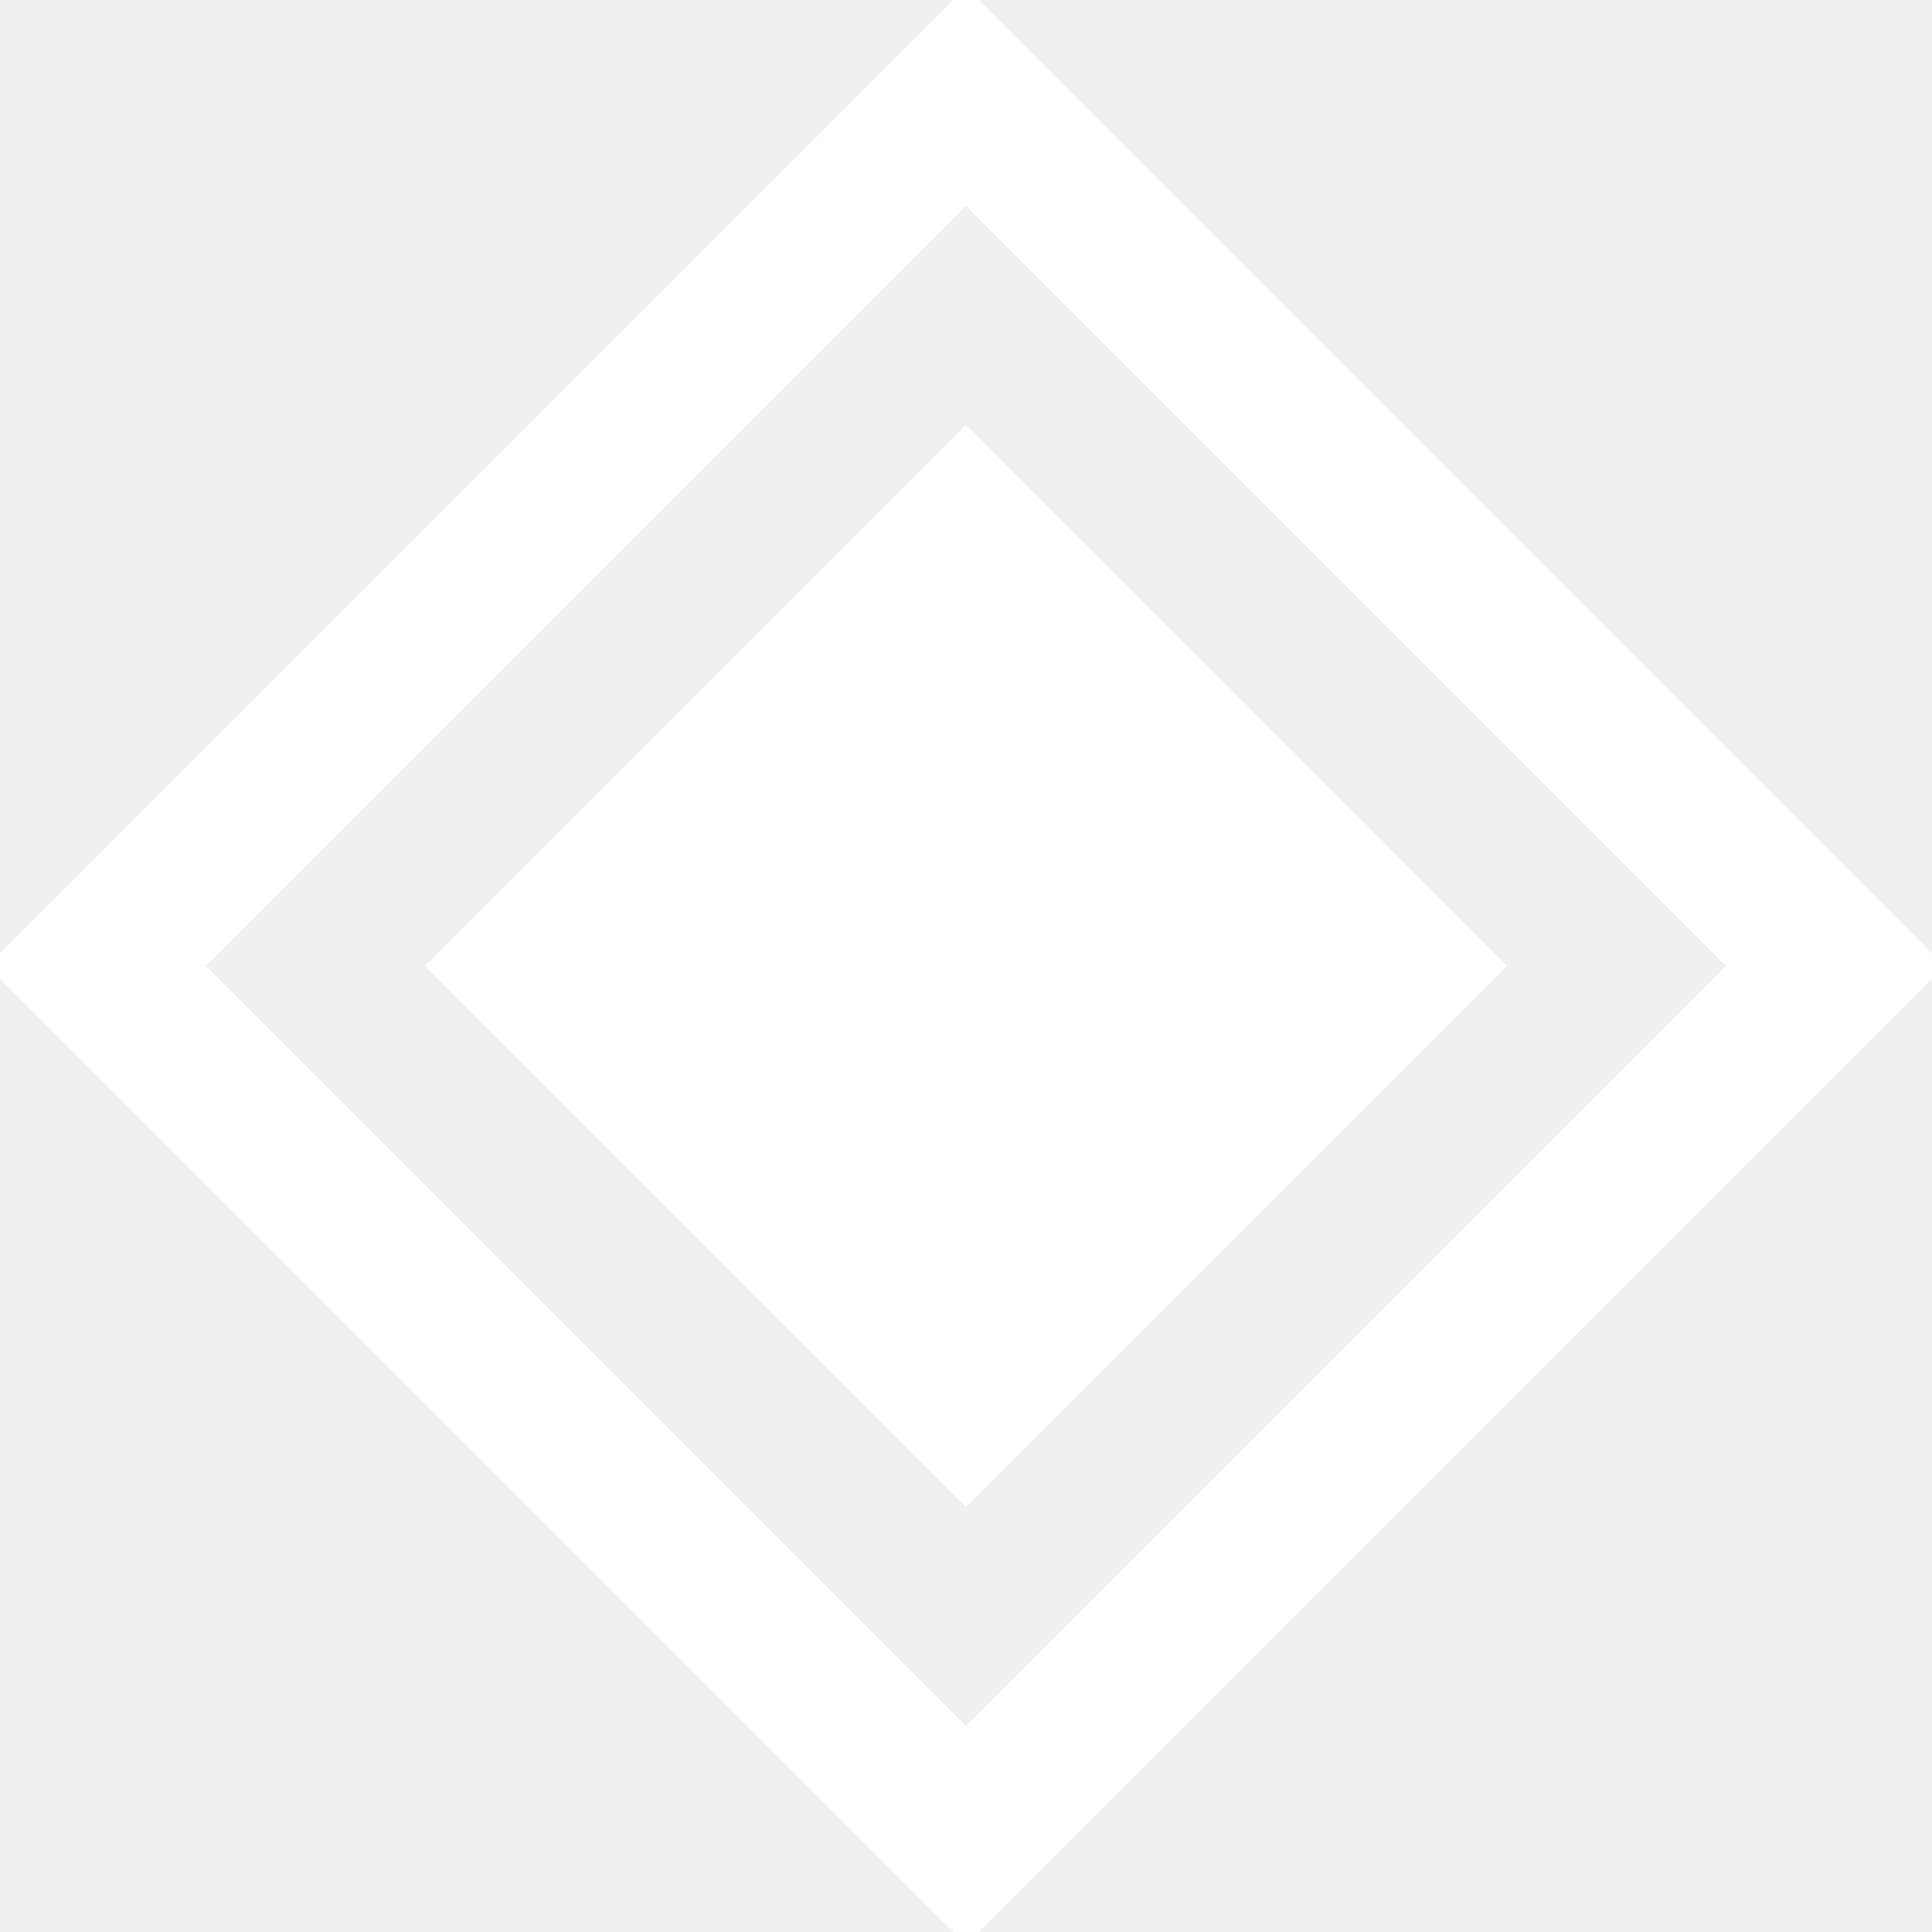
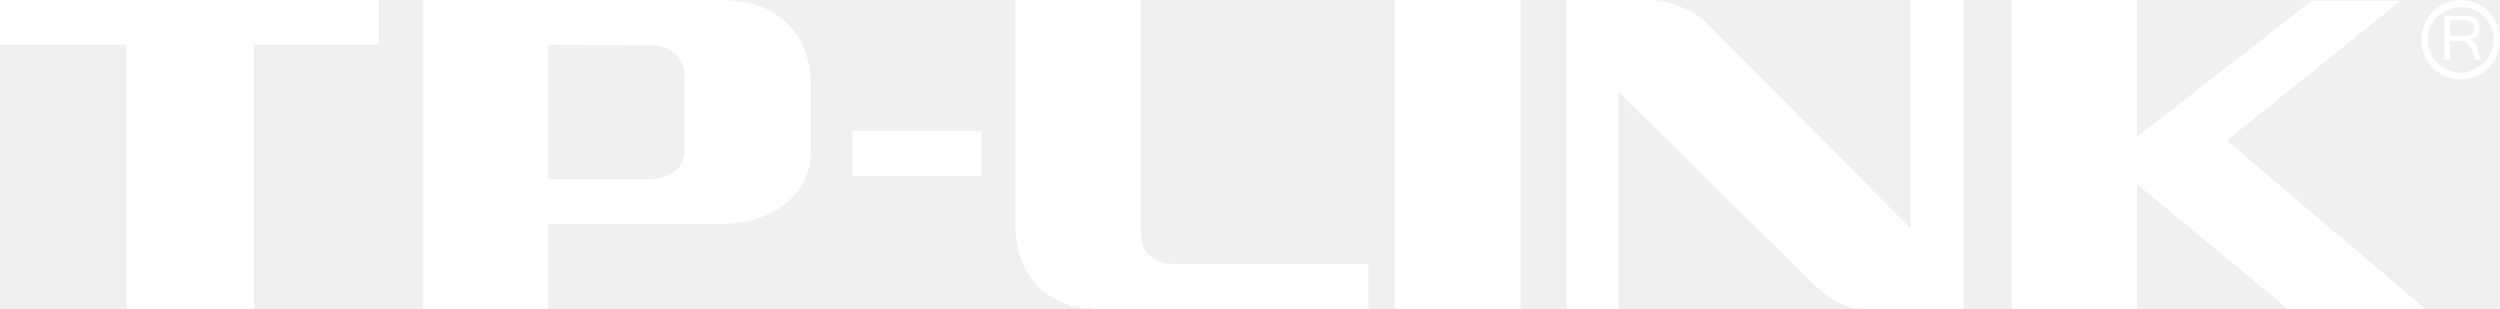
- <svg xmlns="http://www.w3.org/2000/svg" viewBox="0 0 100 100" fill="#ffffff">
-   <polygon points="50,5 95,50 50,95 5,50" fill="none" stroke="#ffffff" stroke-width="8" />
-   <polygon points="50,22 78,50 50,78 22,50" />
+ <svg xmlns="http://www.w3.org/2000/svg" viewBox="0 0 1569.068 193.721">
+   <g fill="#ffffff">
+     <path d="M1262.571 193.722V0h78.691v85.958c3.508-3.257 8.521-6.766 14.033-11.025L1451.028.5h55.637l-109.016 87.713 124.303 105.507h-86.211l-89.969-74.432c-1.756-1.254-3.258-2.256-4.512-3.51v77.939h-78.689v.005zM79.441 28.069H0V.001h237.828v28.068h-78.441v165.653H79.443l-.002-165.653zm264.393 165.653h-78.439V0H452.35c43.606 0 56.638 29.822 56.638 52.878v42.854c0 22.304-19.548 44.861-57.39 44.861H343.835l-.001 53.129zm0-81.197h64.407s21.553-.502 21.553-18.545V47.617s0-19.046-21.553-19.046l-64.407-.501v84.455zm191.216-2.256V82.2h80.947v28.069H535.05zm154.627 83.453c-35.587 0-52.378-23.309-52.378-52.627V0h78.691v147.359c0 12.531 10.775 18.545 22.054 18.545h120.794v27.816H689.677v.002zm264.644 0H875.63V0h78.691v193.722zm61.398 0h-32.578V0c0 .501 51.625 0 51.625 0 13.033 0 28.32 6.517 36.59 14.535l127.811 128.816V0h33.08v193.722h-61.148c-14.283 0-23.307-6.266-32.83-15.287L1015.719 57.39M1557.29 37.593h-4.012l-2.256-7.269c-.502-1.253-1.504-2.255-2.256-3.258-1.504-.751-2.756-1.253-4.26-1.253h-6.768v11.779h-3.508V10.025h12.277c2.256 0 4.012 0 5.264.501 1.506.501 2.258 1.253 3.26 2.757 1.004 1.253 1.254 2.506 1.254 4.511 0 1.754-.25 3.509-1.756 4.762-.75 1.003-2.256 2.005-4.51 2.256 2.254 1.002 3.76 2.255 4.51 5.012l2.761 7.769zm-19.549-15.038h8.27c2.256 0 4.012-.25 5.012-1.253 1.254-.501 1.756-1.755 1.756-3.509 0-3.258-2.256-5.012-6.016-5.012h-9.021" />
+     <path d="M1544.257 0c-13.533 0-24.559 11.277-24.559 24.811 0 13.784 11.025 25.061 24.559 25.061 14.035 0 24.813-11.276 24.813-25.061C1569.067 11.277 1558.292 0 1544.257 0zm0 45.611c-11.277 0-20.551-9.523-20.551-20.801s9.273-20.299 20.551-20.299c11.279 0 20.801 9.021 20.801 20.299-.003 11.278-9.524 20.801-20.801 20.801" />
+   </g>
</svg>
